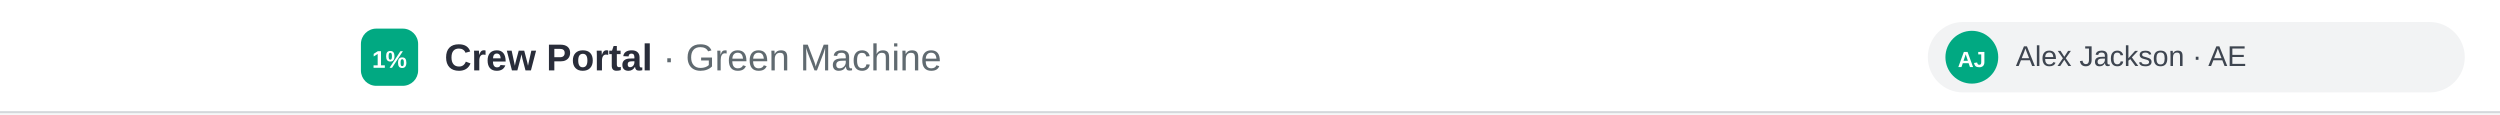
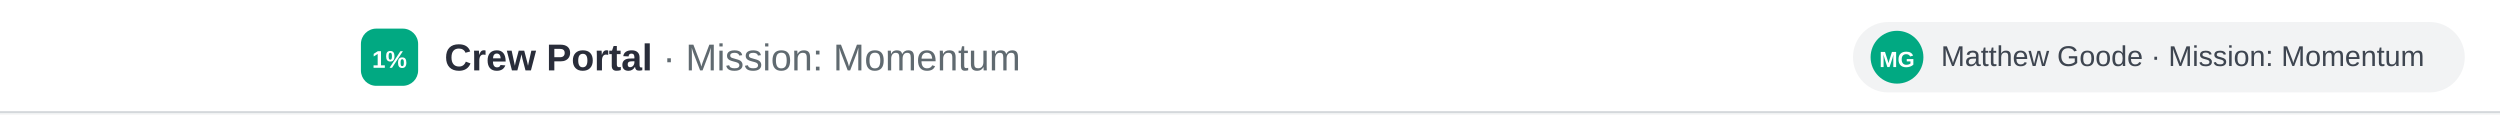
<svg xmlns="http://www.w3.org/2000/svg" viewBox="0 0 1136 52" width="1136" height="52">
  <defs>
    <filter id="blur" x="-20%" y="-20%" width="140%" height="140%">
      <feGaussianBlur stdDeviation="5" />
    </filter>
  </defs>
  <style>.fu{animation:fu .55s cubic-bezier(.2,.7,.2,1) both}.fo{animation:fo .5s ease-out both}.pp{animation:pp .5s cubic-bezier(.2,.7,.2,1) both;transform-box:fill-box;transform-origin:center}.gx{animation:gx .65s cubic-bezier(.2,.7,.2,1) both;transform-box:fill-box;transform-origin:left center}.rw{animation:rw .5s cubic-bezier(.2,.7,.2,1) both}.ring{transform-box:fill-box;transform-origin:center;animation:ring 2.8s ease-out infinite}.brz{animation:brz 2.6s ease-in-out infinite}.bob{transform-box:fill-box;transform-origin:center;animation:bob 2.4s ease-in-out infinite}@keyframes fu{from{opacity:0;transform:translateY(12px)}to{opacity:1;transform:none}}@keyframes fo{from{opacity:0}to{opacity:1}}@keyframes pp{from{opacity:0;transform:scale(.5)}to{opacity:1;transform:scale(1)}}@keyframes gx{from{transform:scaleX(0)}to{transform:scaleX(1)}}@keyframes rw{from{opacity:0;transform:translateX(-18px)}to{opacity:1;transform:none}}@keyframes ring{0%{opacity:.45;transform:scale(.75)}70%{opacity:0;transform:scale(2)}100%{opacity:0;transform:scale(2)}}@keyframes brz{0%,100%{opacity:.9}50%{opacity:.45}}@keyframes bob{0%,100%{transform:translateY(0) rotate(-4deg)}50%{transform:translateY(-2px) rotate(4deg)}}@media(prefers-reduced-motion:reduce){.fu,.fo,.pp,.gx,.rw,.ring,.brz,.scrl,.bob{animation:none}}</style>
  <g class="fu">
    <rect x="0" y="0" width="1136" height="52" fill="#ffffff" />
    <line x1="0" y1="51" x2="1136" y2="51" stroke="#d4d8db" />
    <rect x="164" y="13" width="26" height="26" rx="7" fill="#01a982" />
    <text x="177" y="27" font-family="Liberation Sans, Arial, Helvetica, sans-serif" font-size="11" font-weight="700" fill="#ffffff" text-anchor="middle" dominant-baseline="central">1%</text>
-     <text x="202" y="32" font-family="Liberation Sans, Arial, Helvetica, sans-serif" font-size="17" font-weight="700" fill="#292d3a">Crew Portal <tspan fill="#606a70" font-weight="400">· Green Machine</tspan>
+     <text x="202" y="32" font-family="Liberation Sans, Arial, Helvetica, sans-serif" font-size="17" font-weight="700" fill="#292d3a">Crew Portal <tspan fill="#606a70" font-weight="400">· Mission: Momentum</tspan>
    </text>
-     <rect x="876" y="10" width="244" height="32" rx="16" fill="#f2f3f4" />
-     <circle cx="896" cy="26" r="12" fill="#01a982" />
-     <text x="896" y="27" font-family="Liberation Sans, Arial, Helvetica, sans-serif" font-size="10" font-weight="700" fill="#ffffff" text-anchor="middle" dominant-baseline="central">AJ</text>
-     <text x="916" y="30" font-family="Liberation Sans, Arial, Helvetica, sans-serif" font-size="13" fill="#3e4550">Alex Jackson · AE</text>
+     <rect x="842" y="10" width="278" height="32" rx="16" fill="#f2f3f4" />
+     <circle cx="862" cy="26" r="12" fill="#01a982" />
+     <text x="862" y="27" font-family="Liberation Sans, Arial, Helvetica, sans-serif" font-size="10" font-weight="700" fill="#ffffff" text-anchor="middle" dominant-baseline="central">MG</text>
+     <text x="882" y="30" font-family="Liberation Sans, Arial, Helvetica, sans-serif" font-size="13" fill="#3e4550">Matthew Goode · Mission: Momentum</text>
  </g>
</svg>
